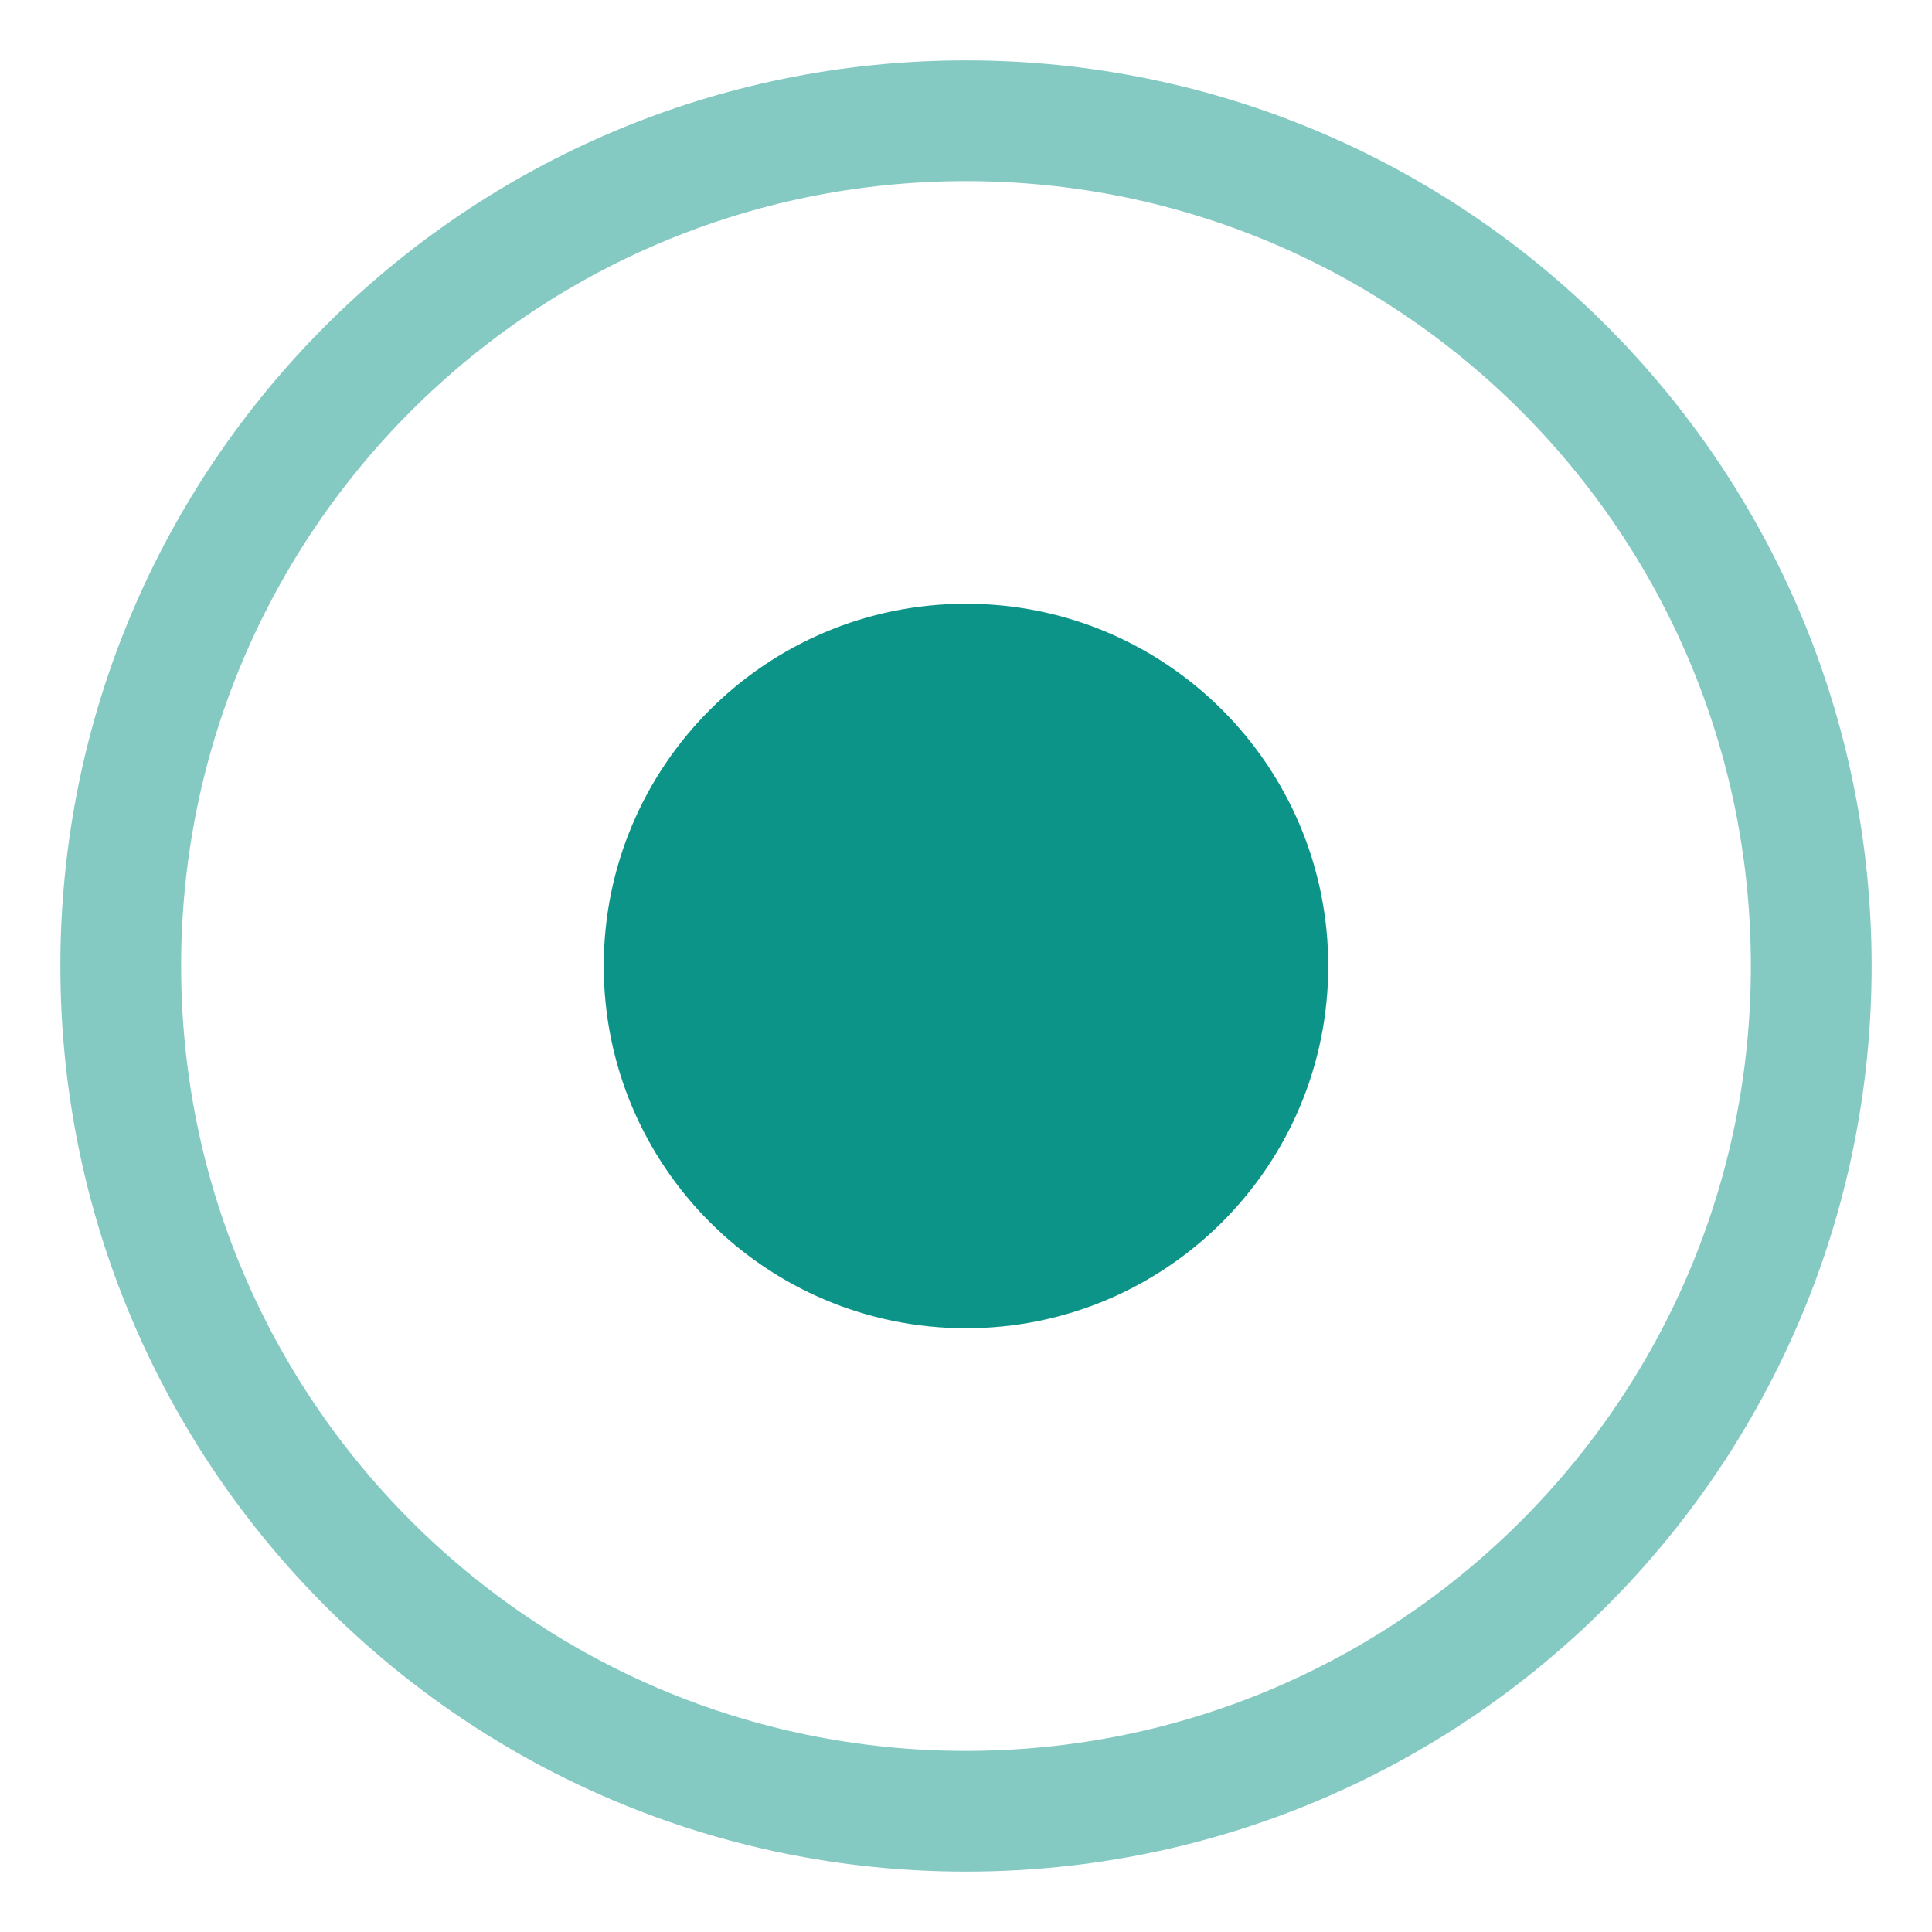
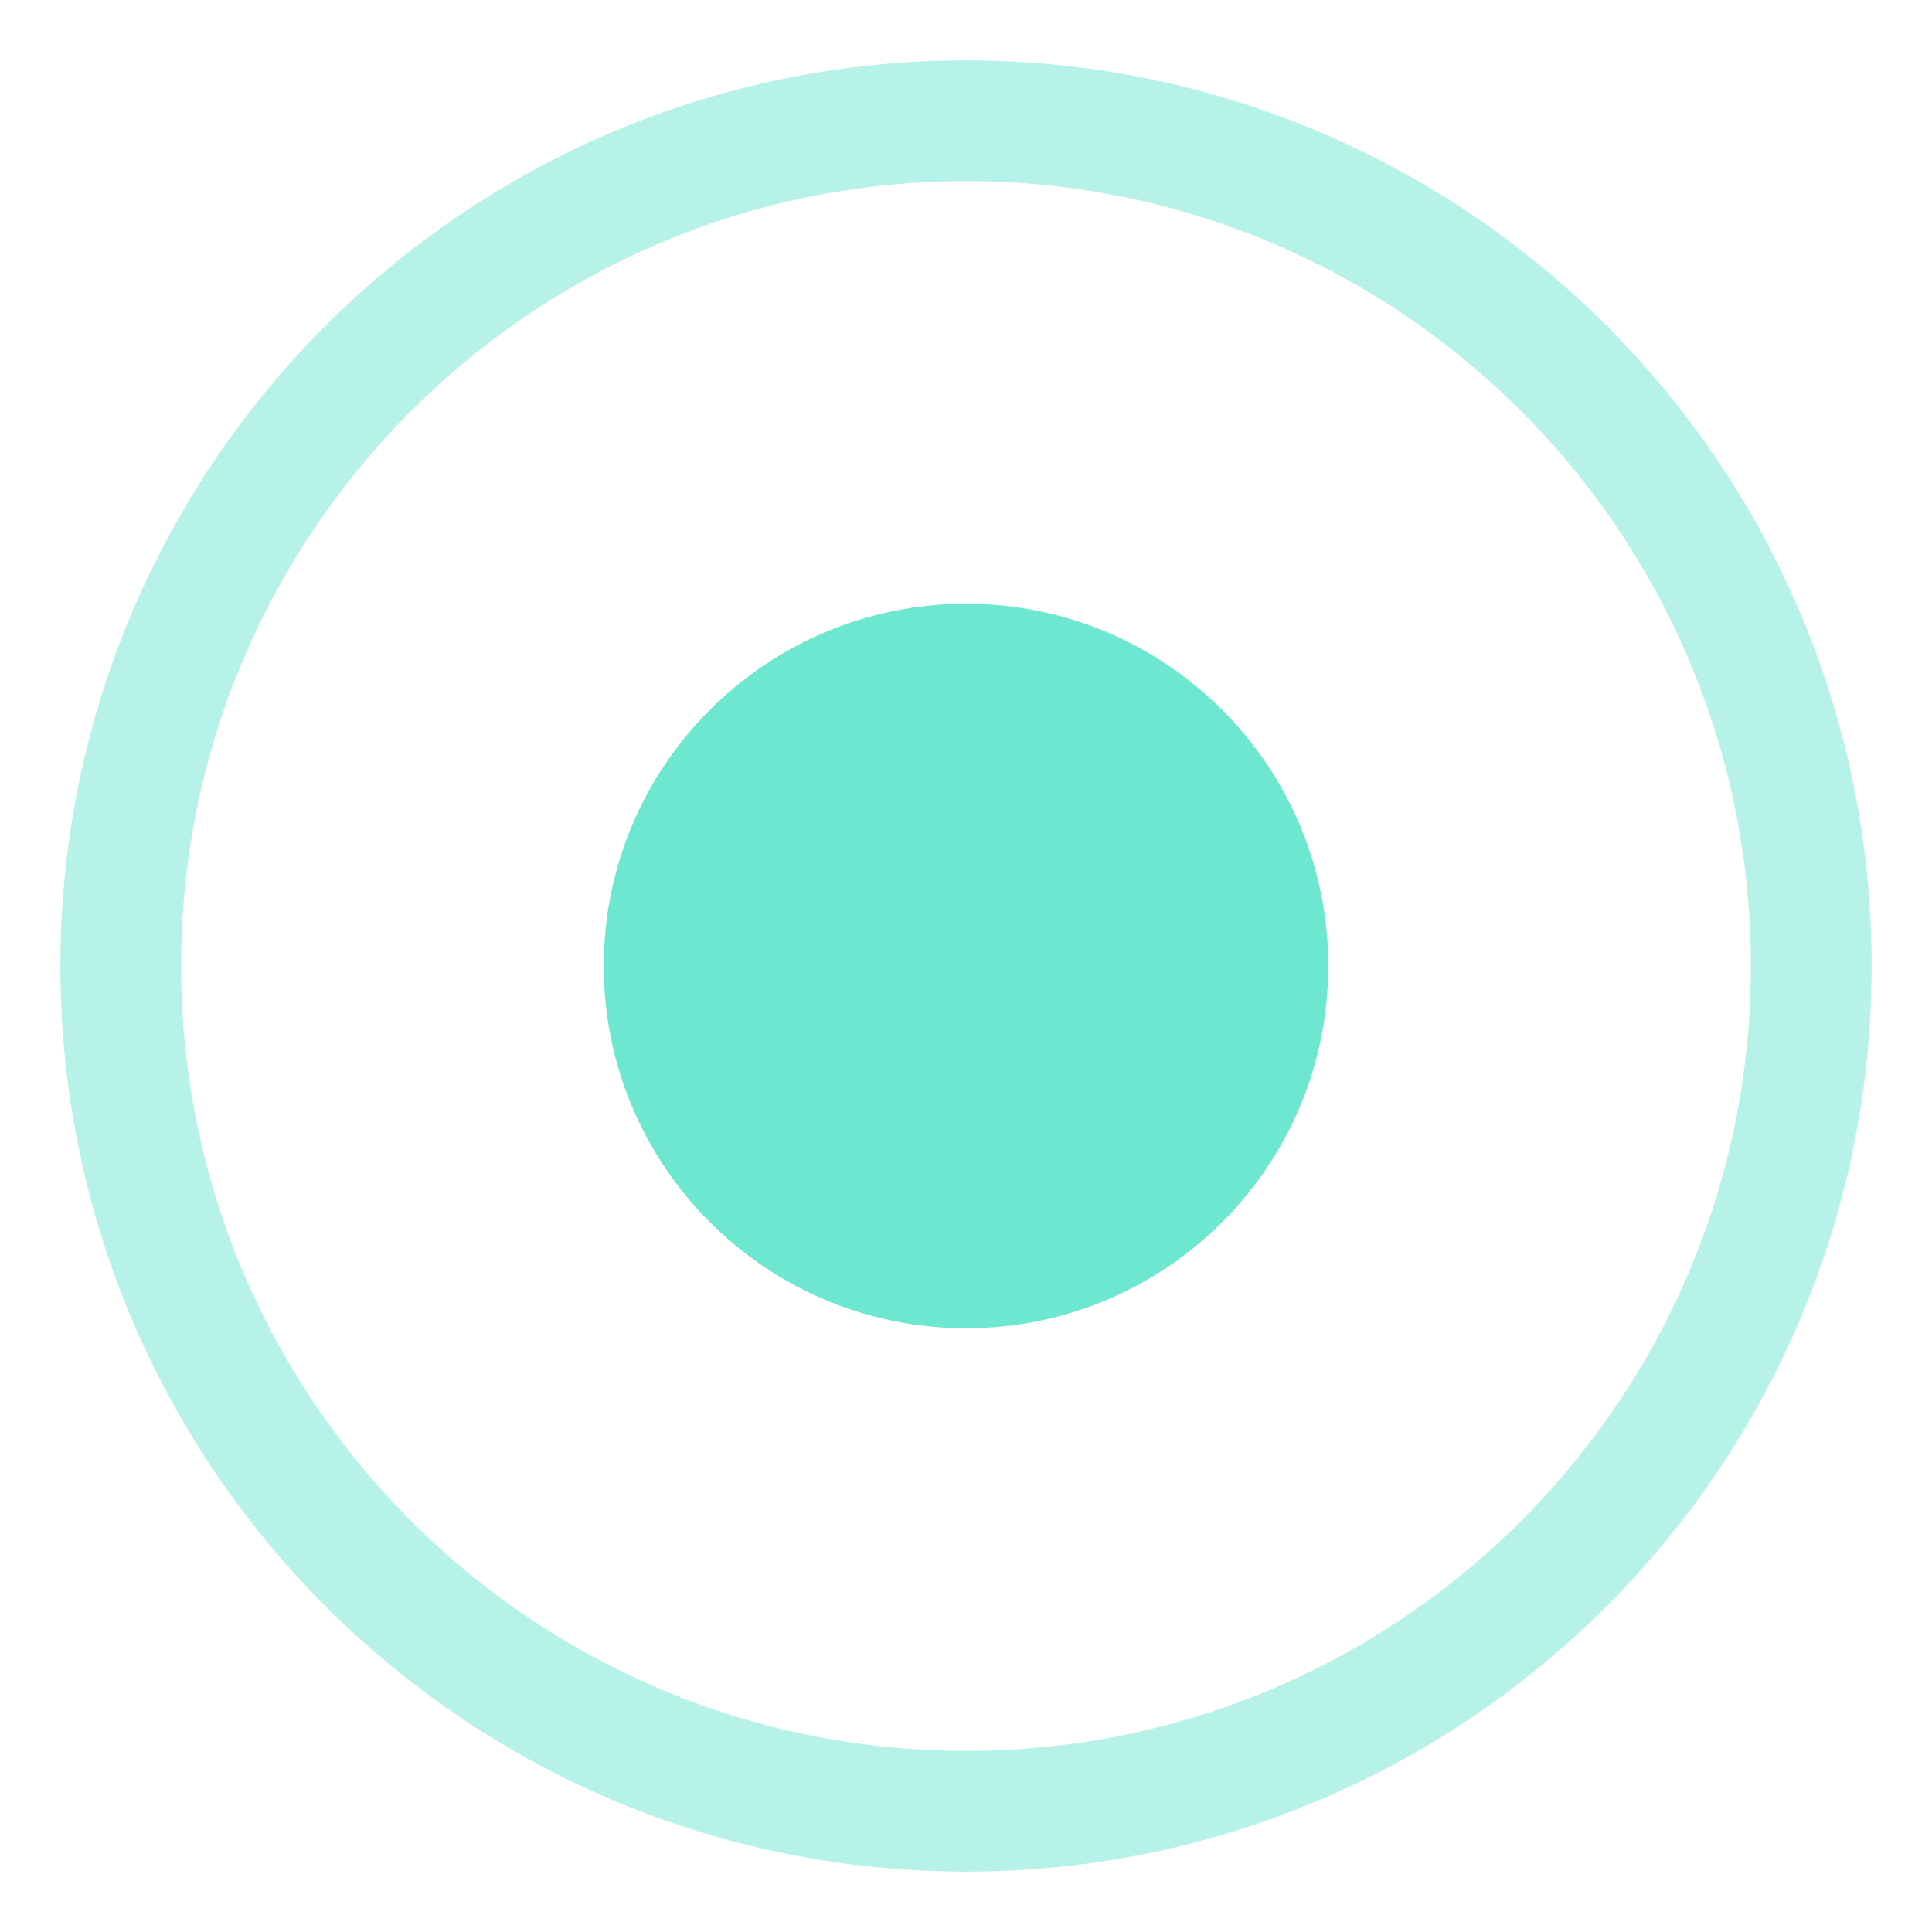
<svg xmlns="http://www.w3.org/2000/svg" viewBox="0 0 32 32">
-   <circle cx="16" cy="16" r="14" fill="none" stroke="#0d9488" stroke-width="2" stroke-opacity="0.5" />
-   <circle cx="16" cy="16" r="6" fill="#0d9488" />
+   <circle cx="16" cy="16" r="14" fill="none" stroke="#6ee7d0" stroke-width="2" stroke-opacity="0.5" />
+   <circle cx="16" cy="16" r="6" fill="#6ee7d0" />
</svg>
